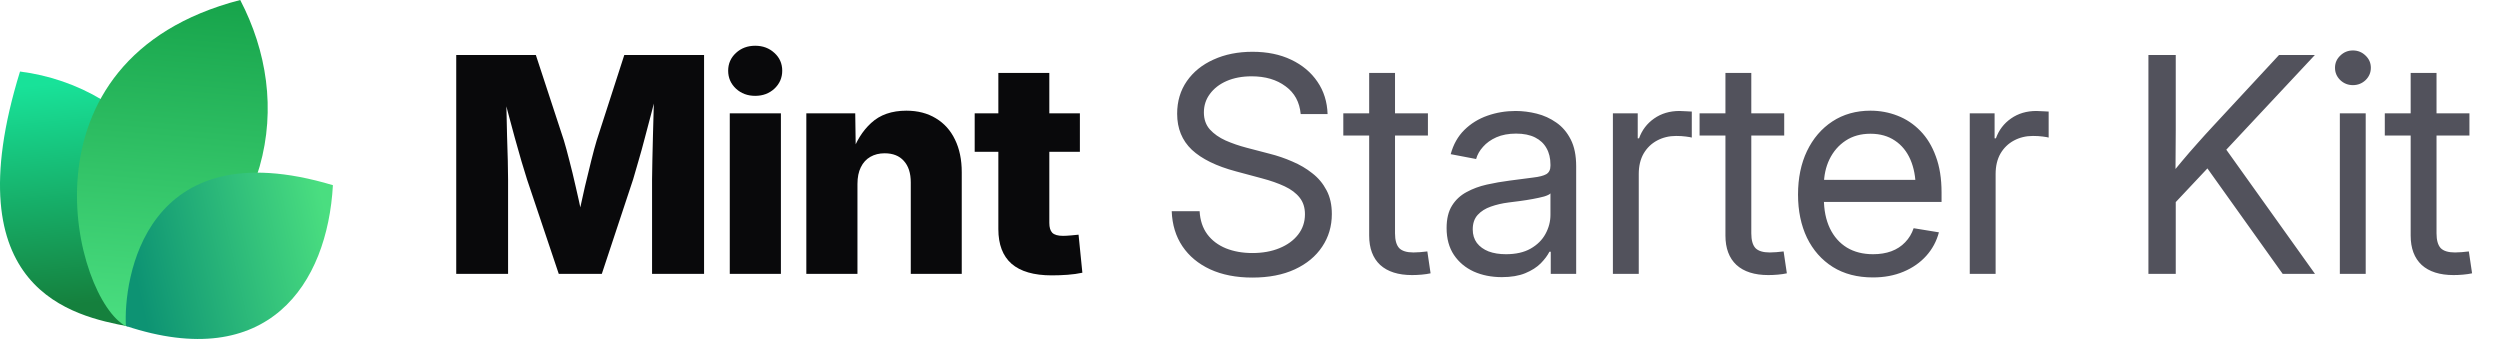
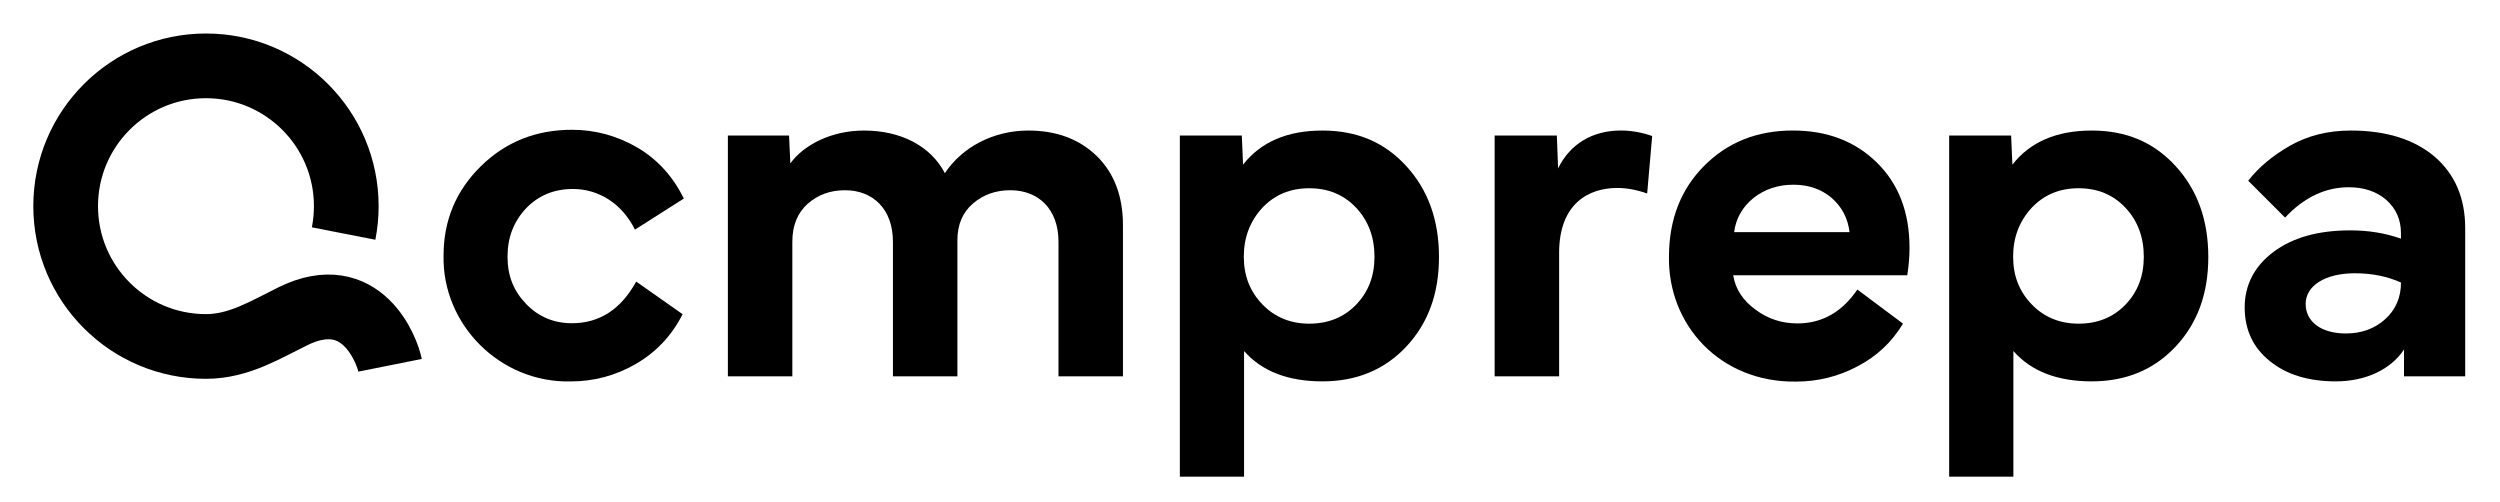
- <svg xmlns="http://www.w3.org/2000/svg" width="177" height="24" viewBox="0 0 177 24" fill="none">
-   <path d="M9.061 23.108C5.268 22.377 -3.391 20.627 1.417 5.064C9.634 6.099 16.973 14.064 9.061 23.108Z" fill="url(#paint0_linear_17557_2020)" />
-   <path d="M8.919 23.094C5.276 21.222 0.784 4.209 17.007 0C20.757 7.193 19.621 16.545 8.919 23.094Z" fill="url(#paint1_linear_17557_2020)" />
-   <path d="M8.914 23.079C8.735 19.882 10.159 9.085 23.57 13.111C23.181 20.123 18.984 26.418 8.914 23.079Z" fill="url(#paint2_linear_17557_2020)" />
-   <path d="M32.301 19.392V3.894H37.938L39.925 9.948C40.036 10.315 40.164 10.787 40.31 11.362C40.462 11.938 40.611 12.552 40.757 13.204C40.91 13.855 41.048 14.483 41.173 15.086C41.305 15.682 41.412 16.192 41.495 16.615H40.695C40.771 16.192 40.871 15.682 40.996 15.086C41.128 14.49 41.267 13.866 41.412 13.214C41.565 12.562 41.714 11.948 41.86 11.373C42.005 10.79 42.133 10.315 42.244 9.948L44.2 3.894H49.848V19.392H46.166V12.704C46.166 12.357 46.173 11.917 46.187 11.383C46.2 10.849 46.214 10.27 46.228 9.646C46.249 9.022 46.266 8.391 46.28 7.753C46.301 7.115 46.311 6.519 46.311 5.964H46.623C46.485 6.561 46.332 7.181 46.166 7.826C45.999 8.471 45.833 9.102 45.666 9.719C45.507 10.336 45.351 10.901 45.198 11.414C45.053 11.928 44.928 12.357 44.824 12.704L42.608 19.392H39.561L37.314 12.704C37.203 12.357 37.072 11.928 36.919 11.414C36.773 10.901 36.614 10.34 36.441 9.729C36.274 9.112 36.104 8.481 35.931 7.836C35.764 7.192 35.608 6.567 35.463 5.964H35.827C35.834 6.512 35.844 7.105 35.858 7.743C35.872 8.374 35.886 9.005 35.9 9.636C35.92 10.26 35.938 10.839 35.952 11.373C35.965 11.907 35.972 12.351 35.972 12.704V19.392H32.301ZM51.668 19.392V8.024H55.288V19.392H51.668ZM53.468 6.786C52.927 6.786 52.473 6.616 52.105 6.276C51.738 5.93 51.554 5.507 51.554 5.007C51.554 4.508 51.738 4.088 52.105 3.749C52.473 3.409 52.927 3.239 53.468 3.239C54.009 3.239 54.463 3.409 54.83 3.749C55.198 4.082 55.382 4.501 55.382 5.007C55.382 5.507 55.198 5.93 54.83 6.276C54.463 6.616 54.009 6.786 53.468 6.786ZM60.708 13.027V19.392H57.088V8.024H60.551L60.593 10.967H60.281C60.593 10.024 61.061 9.268 61.685 8.7C62.309 8.124 63.138 7.836 64.171 7.836C64.975 7.836 65.672 8.017 66.262 8.377C66.851 8.731 67.302 9.234 67.614 9.885C67.933 10.537 68.092 11.307 68.092 12.194V19.392H64.483V12.912C64.483 12.26 64.32 11.754 63.994 11.394C63.675 11.033 63.221 10.853 62.632 10.853C62.25 10.853 61.914 10.936 61.623 11.102C61.332 11.269 61.106 11.515 60.947 11.841C60.787 12.16 60.708 12.555 60.708 13.027ZM76.456 8.024V10.749H69.008V8.024H76.456ZM70.683 5.163H74.292V15.783C74.292 16.102 74.361 16.334 74.5 16.48C74.646 16.625 74.899 16.698 75.259 16.698C75.405 16.698 75.596 16.688 75.831 16.667C76.074 16.646 76.251 16.629 76.362 16.615L76.632 19.309C76.313 19.378 75.963 19.427 75.582 19.455C75.207 19.482 74.836 19.496 74.469 19.496C73.2 19.496 72.25 19.222 71.619 18.674C70.995 18.127 70.683 17.308 70.683 16.22V5.163Z" fill="#09090B" />
-   <path d="M88.667 19.652C87.523 19.652 86.528 19.458 85.682 19.07C84.843 18.681 84.188 18.137 83.716 17.437C83.245 16.736 82.992 15.908 82.957 14.951H84.933C84.968 15.596 85.148 16.14 85.474 16.584C85.8 17.021 86.24 17.354 86.795 17.582C87.35 17.804 87.974 17.915 88.667 17.915C89.388 17.915 90.026 17.801 90.581 17.572C91.143 17.343 91.583 17.024 91.902 16.615C92.228 16.199 92.391 15.717 92.391 15.169C92.391 14.698 92.266 14.306 92.017 13.994C91.767 13.675 91.413 13.408 90.956 13.193C90.498 12.978 89.954 12.787 89.323 12.621L87.502 12.132C86.123 11.765 85.082 11.255 84.382 10.603C83.689 9.944 83.342 9.095 83.342 8.055C83.342 7.174 83.571 6.404 84.028 5.746C84.486 5.087 85.117 4.577 85.921 4.217C86.726 3.849 87.645 3.666 88.678 3.666C89.718 3.666 90.63 3.853 91.413 4.227C92.204 4.602 92.824 5.122 93.275 5.787C93.726 6.446 93.965 7.209 93.993 8.076H92.089C92.013 7.23 91.656 6.574 91.018 6.11C90.387 5.638 89.586 5.403 88.615 5.403C87.95 5.403 87.36 5.513 86.847 5.735C86.341 5.957 85.946 6.262 85.661 6.651C85.377 7.032 85.235 7.469 85.235 7.961C85.235 8.447 85.377 8.849 85.661 9.168C85.946 9.48 86.317 9.74 86.774 9.948C87.232 10.149 87.724 10.319 88.251 10.457L89.884 10.884C90.439 11.023 90.977 11.206 91.496 11.435C92.023 11.657 92.495 11.934 92.911 12.267C93.334 12.593 93.67 12.995 93.92 13.474C94.17 13.945 94.294 14.504 94.294 15.149C94.294 16.015 94.066 16.788 93.608 17.468C93.157 18.148 92.512 18.681 91.673 19.07C90.834 19.458 89.832 19.652 88.667 19.652ZM101.097 8.024V9.594H95.106V8.024H101.097ZM96.937 5.163H98.767V16.521C98.767 17 98.865 17.347 99.059 17.562C99.26 17.77 99.6 17.874 100.078 17.874C100.21 17.874 100.366 17.867 100.546 17.853C100.733 17.832 100.903 17.815 101.056 17.801L101.285 19.351C101.097 19.392 100.886 19.423 100.65 19.444C100.414 19.465 100.189 19.475 99.974 19.475C98.996 19.475 98.244 19.236 97.717 18.758C97.197 18.272 96.937 17.579 96.937 16.677V5.163ZM106.33 19.621C105.595 19.621 104.932 19.489 104.343 19.226C103.754 18.955 103.285 18.564 102.939 18.05C102.592 17.53 102.419 16.896 102.419 16.147C102.419 15.495 102.547 14.965 102.804 14.556C103.06 14.146 103.403 13.828 103.833 13.599C104.263 13.363 104.742 13.186 105.269 13.068C105.796 12.95 106.333 12.857 106.881 12.787C107.574 12.69 108.132 12.617 108.555 12.569C108.978 12.52 109.287 12.441 109.481 12.33C109.675 12.212 109.772 12.014 109.772 11.737V11.654C109.772 11.203 109.679 10.815 109.492 10.489C109.311 10.163 109.041 9.91 108.68 9.729C108.32 9.549 107.872 9.459 107.338 9.459C106.805 9.459 106.34 9.546 105.945 9.719C105.556 9.892 105.241 10.118 104.998 10.395C104.755 10.665 104.593 10.953 104.509 11.258L102.71 10.915C102.897 10.222 103.22 9.65 103.677 9.199C104.135 8.748 104.679 8.412 105.31 8.19C105.941 7.968 106.607 7.857 107.307 7.857C107.8 7.857 108.295 7.92 108.795 8.044C109.301 8.169 109.765 8.381 110.188 8.679C110.611 8.97 110.951 9.369 111.208 9.875C111.464 10.374 111.593 11.005 111.593 11.768V19.392H109.793V17.822H109.7C109.568 18.085 109.363 18.359 109.086 18.643C108.809 18.921 108.444 19.153 107.994 19.34C107.543 19.527 106.988 19.621 106.33 19.621ZM106.621 17.998C107.321 17.998 107.904 17.867 108.368 17.603C108.84 17.333 109.19 16.986 109.419 16.563C109.654 16.133 109.772 15.682 109.772 15.211V13.692C109.703 13.769 109.554 13.841 109.325 13.911C109.096 13.973 108.829 14.032 108.524 14.088C108.226 14.143 107.921 14.192 107.609 14.233C107.304 14.275 107.033 14.309 106.798 14.337C106.354 14.393 105.938 14.49 105.549 14.628C105.168 14.76 104.86 14.954 104.624 15.211C104.388 15.467 104.27 15.811 104.27 16.241C104.27 16.615 104.367 16.934 104.561 17.198C104.762 17.461 105.04 17.662 105.393 17.801C105.747 17.933 106.156 17.998 106.621 17.998ZM114.193 19.392V8.024H115.951V9.792H116.045C116.253 9.209 116.61 8.741 117.116 8.388C117.622 8.034 118.219 7.857 118.905 7.857C119.058 7.857 119.217 7.864 119.384 7.878C119.55 7.885 119.682 7.892 119.779 7.899V9.74C119.716 9.719 119.578 9.695 119.363 9.667C119.155 9.639 118.922 9.625 118.666 9.625C118.174 9.625 117.726 9.733 117.324 9.948C116.922 10.163 116.603 10.471 116.367 10.874C116.138 11.276 116.024 11.758 116.024 12.319V19.392H114.193ZM126.322 8.024V9.594H120.33V8.024H126.322ZM122.161 5.163H123.992V16.521C123.992 17 124.089 17.347 124.283 17.562C124.484 17.77 124.824 17.874 125.302 17.874C125.434 17.874 125.59 17.867 125.77 17.853C125.958 17.832 126.127 17.815 126.28 17.801L126.509 19.351C126.322 19.392 126.11 19.423 125.874 19.444C125.639 19.465 125.413 19.475 125.198 19.475C124.221 19.475 123.468 19.236 122.941 18.758C122.421 18.272 122.161 17.579 122.161 16.677V5.163ZM132.604 19.642C131.502 19.642 130.555 19.396 129.765 18.903C128.974 18.404 128.364 17.714 127.934 16.834C127.511 15.946 127.3 14.927 127.3 13.775C127.3 12.611 127.511 11.584 127.934 10.697C128.364 9.802 128.964 9.102 129.734 8.596C130.51 8.089 131.408 7.836 132.428 7.836C133.1 7.836 133.738 7.954 134.341 8.19C134.952 8.426 135.489 8.783 135.954 9.261C136.425 9.74 136.793 10.343 137.056 11.071C137.327 11.792 137.462 12.645 137.462 13.63V14.296H128.433V12.735H136.463L135.631 13.297C135.631 12.541 135.506 11.876 135.257 11.3C135.007 10.725 134.643 10.277 134.165 9.958C133.686 9.632 133.107 9.469 132.428 9.469C131.748 9.469 131.162 9.632 130.67 9.958C130.177 10.284 129.796 10.725 129.526 11.279C129.262 11.827 129.13 12.441 129.13 13.12V14.046C129.13 14.864 129.273 15.572 129.557 16.168C129.841 16.757 130.243 17.211 130.763 17.53C131.283 17.842 131.901 17.998 132.615 17.998C133.093 17.998 133.523 17.929 133.905 17.79C134.293 17.645 134.619 17.433 134.882 17.156C135.153 16.879 135.354 16.546 135.486 16.157L137.275 16.449C137.108 17.08 136.81 17.634 136.38 18.113C135.95 18.591 135.413 18.966 134.768 19.236C134.123 19.507 133.402 19.642 132.604 19.642ZM139.459 19.392V8.024H141.217V9.792H141.311C141.519 9.209 141.876 8.741 142.382 8.388C142.888 8.034 143.485 7.857 144.171 7.857C144.324 7.857 144.483 7.864 144.649 7.878C144.816 7.885 144.948 7.892 145.045 7.899V9.74C144.982 9.719 144.844 9.695 144.629 9.667C144.421 9.639 144.188 9.625 143.932 9.625C143.439 9.625 142.992 9.733 142.59 9.948C142.188 10.163 141.869 10.471 141.633 10.874C141.404 11.276 141.29 11.758 141.29 12.319V19.392H139.459ZM153.429 14.961V12.715C153.783 12.257 154.136 11.82 154.49 11.404C154.844 10.981 155.204 10.565 155.572 10.156C155.939 9.74 156.314 9.327 156.695 8.918L161.355 3.894H163.893L157.277 10.967H157.184L153.429 14.961ZM152.108 19.392V3.894H154.043V9.241L154.022 12.559L154.043 13.505V19.392H152.108ZM161.615 19.392L155.967 11.477L157.173 9.969L163.903 19.392H161.615ZM165.661 19.392V8.024H167.492V19.392H165.661ZM166.587 6.027C166.24 6.027 165.942 5.909 165.692 5.673C165.443 5.43 165.318 5.139 165.318 4.799C165.318 4.459 165.443 4.172 165.692 3.936C165.942 3.693 166.24 3.572 166.587 3.572C166.934 3.572 167.232 3.693 167.482 3.936C167.731 4.172 167.856 4.459 167.856 4.799C167.856 5.139 167.731 5.43 167.482 5.673C167.232 5.909 166.934 6.027 166.587 6.027ZM174.836 8.024V9.594H168.844V8.024H174.836ZM170.675 5.163H172.506V16.521C172.506 17 172.603 17.347 172.797 17.562C172.998 17.77 173.338 17.874 173.816 17.874C173.948 17.874 174.104 17.867 174.284 17.853C174.472 17.832 174.641 17.815 174.794 17.801L175.023 19.351C174.836 19.392 174.624 19.423 174.388 19.444C174.153 19.465 173.927 19.475 173.712 19.475C172.735 19.475 171.982 19.236 171.455 18.758C170.935 18.272 170.675 17.579 170.675 16.677V5.163Z" fill="#52525C" />
+ <svg xmlns="http://www.w3.org/2000/svg" id="Layer_4" data-name="Layer 4" viewBox="0 0 778.64 156.14">
  <defs>
-     <linearGradient id="paint0_linear_17557_2020" x1="3.776" y1="5.916" x2="5.232" y2="21.559" gradientUnits="userSpaceOnUse">
-       <stop stop-color="#18E299" />
-       <stop offset="1" stop-color="#15803D" />
-     </linearGradient>
-     <linearGradient id="paint1_linear_17557_2020" x1="12.171" y1="-0.718" x2="10.19" y2="22.983" gradientUnits="userSpaceOnUse">
-       <stop stop-color="#16A34A" />
-       <stop offset="1" stop-color="#4ADE80" />
-     </linearGradient>
-     <linearGradient id="paint2_linear_17557_2020" x1="23.133" y1="15.353" x2="9.338" y2="18.52" gradientUnits="userSpaceOnUse">
-       <stop stop-color="#4ADE80" />
-       <stop offset="1" stop-color="#0D9373" />
-     </linearGradient>
+     <style>
+       .cls-1 {
+         fill: none;
+         stroke: #000;
+         stroke-miterlimit: 10;
+         stroke-width: 20.15px;
+       }
+     </style>
  </defs>
+   <g>
+     <path d="M138.15,79.56c0-10.94,3.91-20.23,11.64-27.81s17.19-11.33,28.36-11.33c7.27,0,14.06,1.88,20.39,5.55,6.33,3.75,11.09,9.06,14.45,15.86l-15.23,9.69c-4.14-8.36-11.56-12.66-19.3-12.66-5.94,0-10.78,2.03-14.61,6.02-3.83,4.06-5.78,9.06-5.78,15.08s1.95,10.7,5.78,14.69,8.59,6.02,14.3,6.02c8.52,0,15.23-4.3,20-12.97l14.45,10.16c-3.36,6.64-8.2,11.8-14.53,15.47s-13.12,5.47-20.39,5.47c-21.95.47-40-17.73-39.53-39.22Z" />
+     <path d="M246.78,117.22h-20.08V42.22h19.06l.39,8.67c4.14-5.7,12.66-10.23,22.97-10.23,11.48,0,20.78,4.84,25.16,13.28,5.39-8.12,15.08-13.28,26.02-13.28,8.75,0,15.86,2.66,21.33,7.97,5.39,5.31,8.12,12.5,8.12,21.48v47.11h-20.08v-41.95c0-10.08-6.17-16.02-15-16.02-4.61,0-8.44,1.41-11.64,4.14s-4.84,6.56-4.84,11.41v42.42h-20.08v-41.95c0-10.08-6.17-16.02-14.92-16.02-4.61,0-8.44,1.41-11.64,4.22-3.2,2.89-4.77,6.8-4.77,11.8v41.95Z" />
+     <path d="M387.47,148.47h-20V42.22h19.3l.39,9.06c5.55-7.11,13.83-10.62,24.69-10.62s19.38,3.67,26.17,11.09,10.16,16.88,10.16,28.28-3.36,20.62-10.16,27.89-15.55,10.86-26.17,10.86-18.83-3.12-24.38-9.45v39.14ZM393.17,94.79c3.83,3.98,8.75,6.02,14.61,6.02s10.78-1.95,14.61-5.94,5.7-8.91,5.7-14.92-1.88-11.17-5.7-15.23-8.67-6.09-14.61-6.09-10.78,2.03-14.61,6.09c-3.83,4.14-5.78,9.22-5.78,15.23s1.95,10.86,5.78,14.84Z" />
+     <path d="M465.51,117.22V42.22h19.38l.39,10.23c3.75-7.73,10.86-11.8,19.53-11.8,3.2,0,6.48.55,9.77,1.72l-1.56,17.89c-3.36-1.17-6.41-1.72-9.3-1.72-8.83,0-18.12,4.77-18.12,20.23v38.44h-20.08Z" />
+     <path d="M519.81,79.64c.08-11.41,3.75-20.78,11.02-28.05s16.41-10.94,27.58-10.94c10.55,0,19.3,3.28,26.09,9.92s10.23,15.47,10.23,26.64c0,2.73-.23,5.55-.7,8.52h-54.22c.7,4.3,3.05,7.89,6.95,10.7,3.83,2.89,8.2,4.3,13.05,4.3,7.66,0,13.91-3.52,18.67-10.55l14.22,10.62c-3.44,5.7-8.12,10.16-14.14,13.28-6.02,3.2-12.42,4.77-19.22,4.77-23.52.31-40-17.58-39.53-39.22ZM576.06,72.29c-.55-4.3-2.34-7.81-5.55-10.62-3.2-2.73-7.19-4.14-11.88-4.14-4.92,0-9.06,1.41-12.5,4.14-3.44,2.81-5.47,6.33-6.02,10.62h35.94Z" />
+     <path d="M627.08,148.47h-20V42.22h19.3l.39,9.06c5.55-7.11,13.83-10.62,24.69-10.62s19.38,3.67,26.17,11.09,10.16,16.88,10.16,28.28-3.36,20.62-10.16,27.89-15.55,10.86-26.17,10.86-18.83-3.12-24.38-9.45v39.14ZM632.78,94.79c3.83,3.98,8.75,6.02,14.61,6.02s10.78-1.95,14.61-5.94,5.7-8.91,5.7-14.92-1.88-11.17-5.7-15.23-8.67-6.09-14.61-6.09-10.78,2.03-14.61,6.09c-3.83,4.14-5.78,9.22-5.78,15.23s1.95,10.86,5.78,14.84Z" />
+     <path d="M706.93,112.45c-5.23-4.22-7.81-9.77-7.81-16.72s3.05-12.89,9.06-17.34,13.91-6.64,23.83-6.64c5.7,0,10.94.86,15.78,2.58v-1.72c0-4.14-1.48-7.58-4.53-10.31-3.05-2.66-6.95-3.98-11.72-3.98-7.27,0-13.91,3.12-19.84,9.45l-11.48-11.48c3.2-4.14,7.5-7.73,13.05-10.94,5.55-3.12,11.8-4.69,18.91-4.69,11.02,0,19.69,2.73,26.09,8.12,6.33,5.47,9.53,12.89,9.53,22.27v46.17h-19.06v-8.36c-4.06,6.17-11.88,9.92-21.25,9.92-8.52,0-15.39-2.11-20.55-6.33ZM718.11,94.64c0,5.62,4.92,9.22,12.5,9.22,4.92,0,8.98-1.48,12.27-4.45s4.92-6.8,4.92-11.41c-4.3-1.95-9.14-2.89-14.38-2.89-9.14,0-15.31,3.83-15.31,9.53Z" />
+   </g>
+   <path class="cls-1" d="M121.49,113.77c-.92-4.6-8.77-25.8-30.2-15.3-8.54,4.18-16.88,9.44-27.14,9.44-24.14,0-43.7-19.57-43.7-43.7s19.57-43.7,43.7-43.7,43.7,19.57,43.7,43.7c0,2.92-.29,5.77-.83,8.53" />
</svg>
